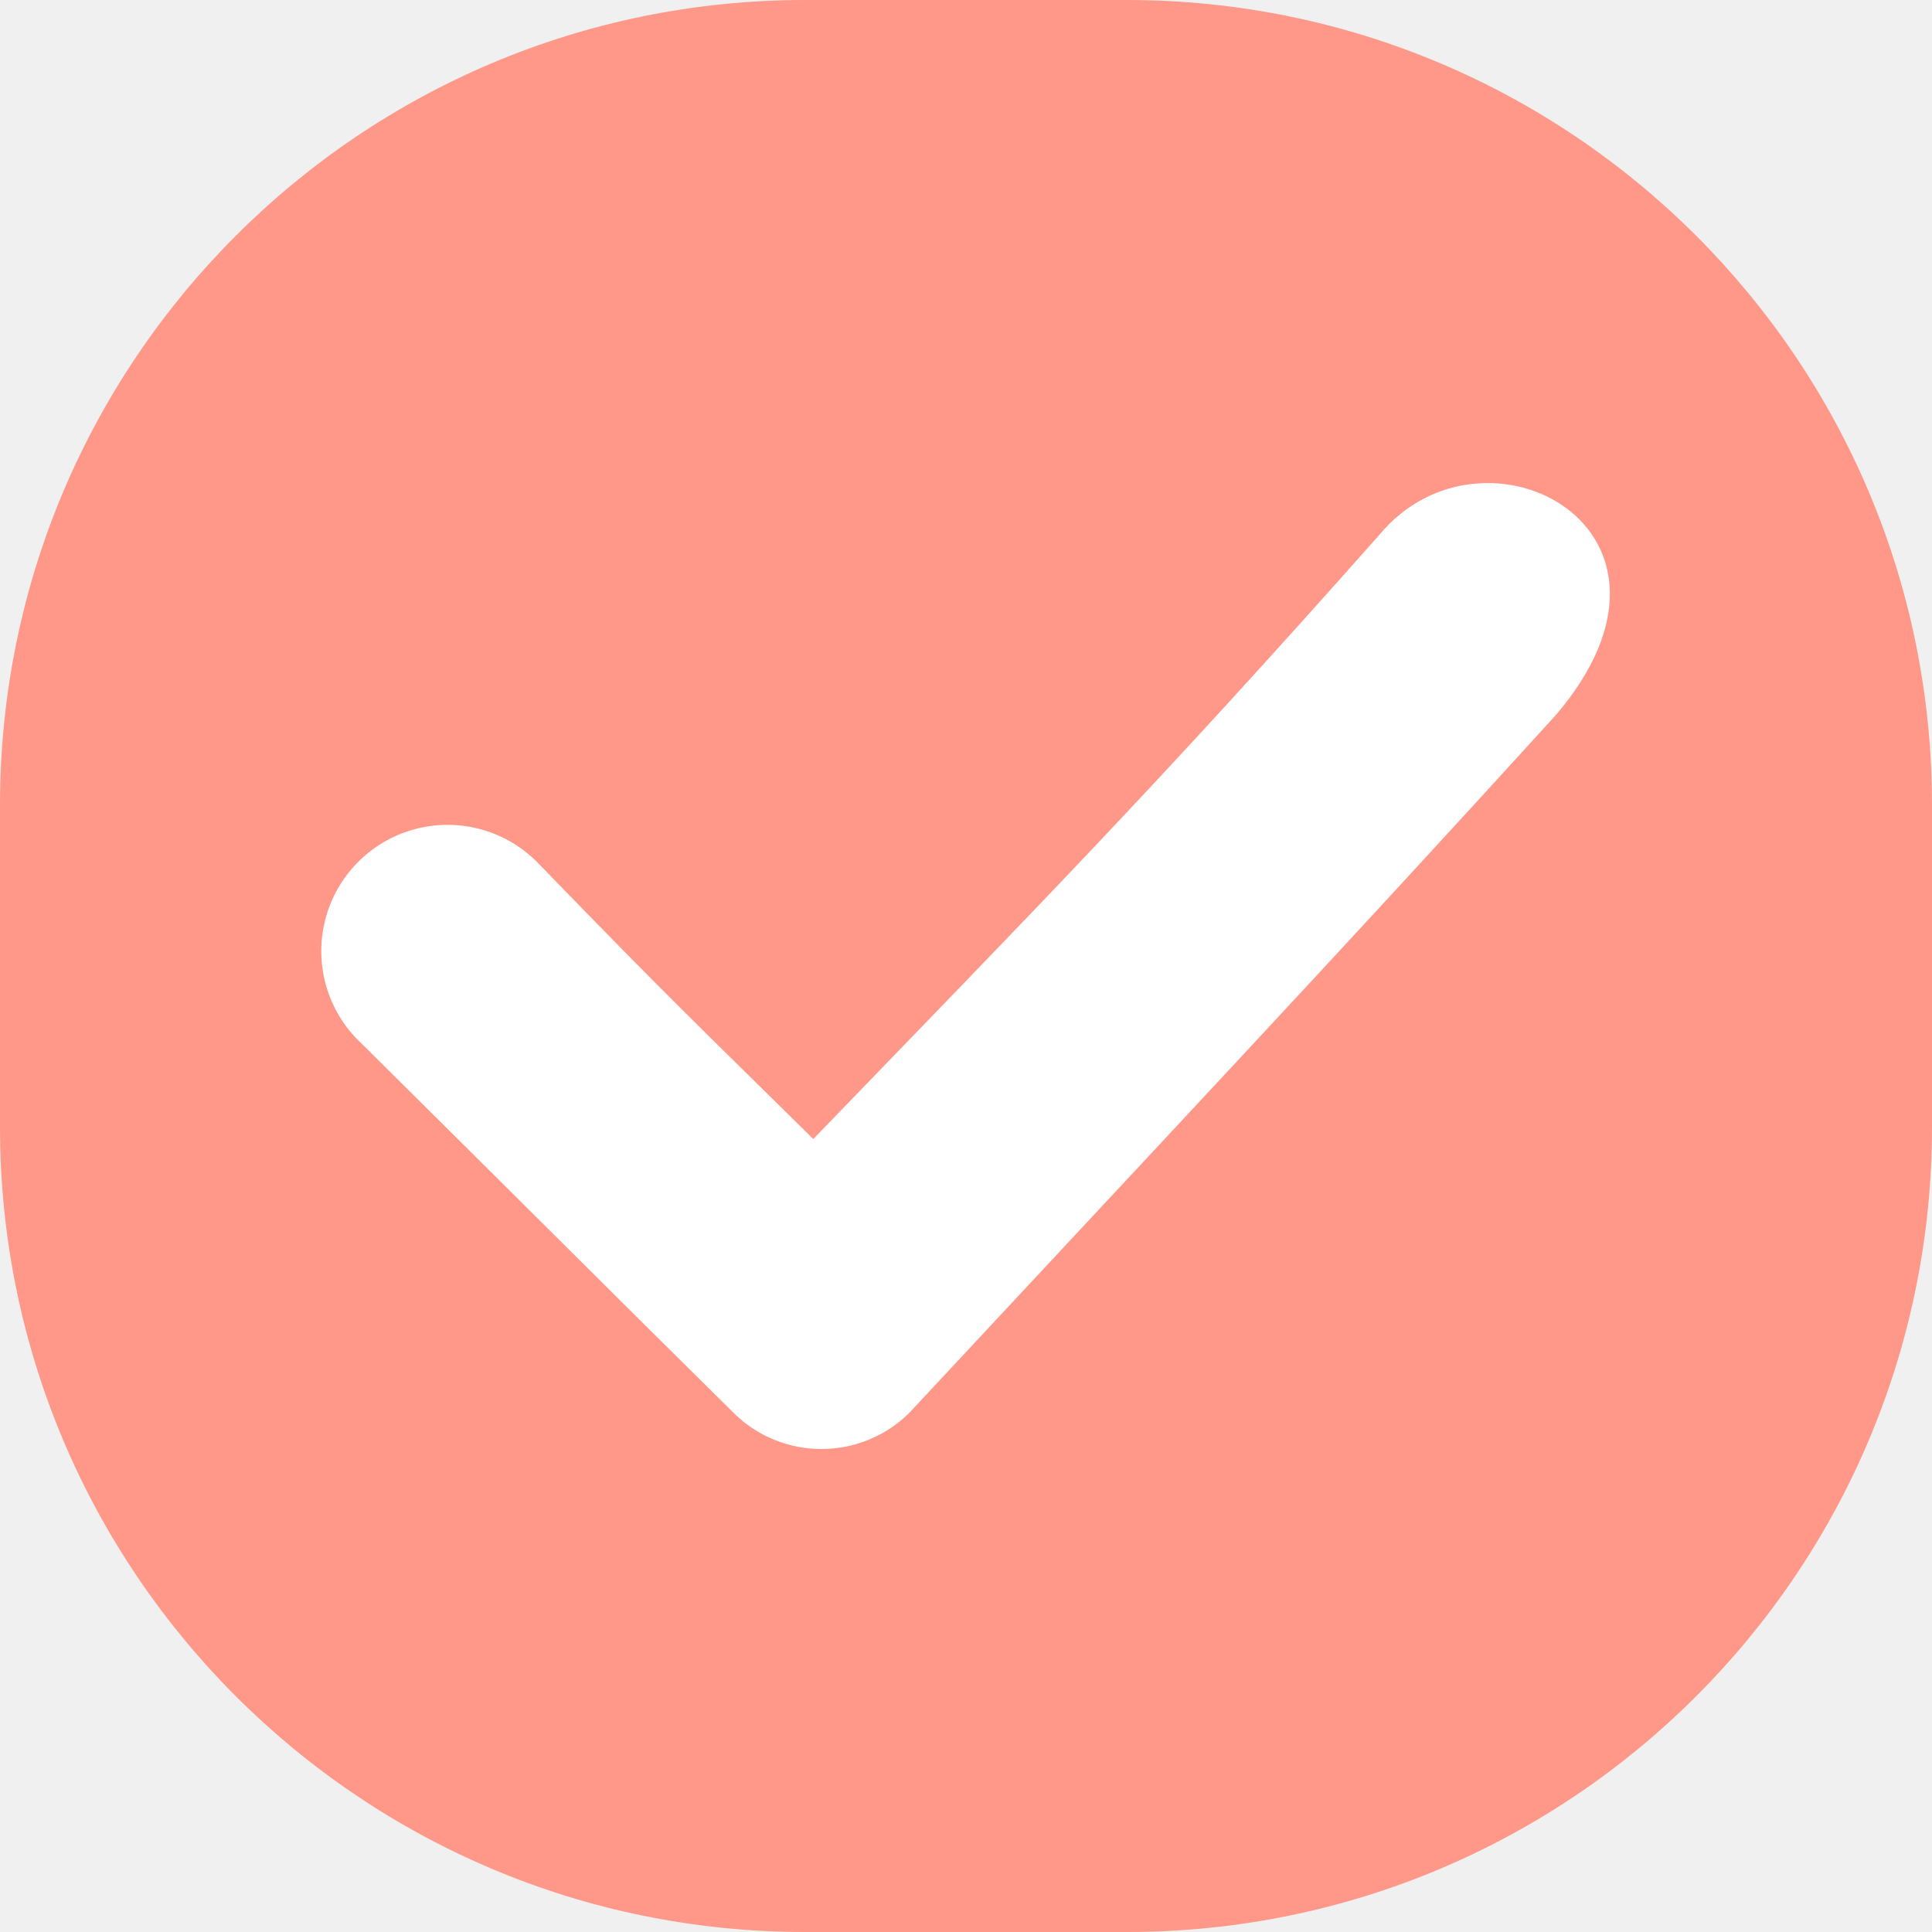
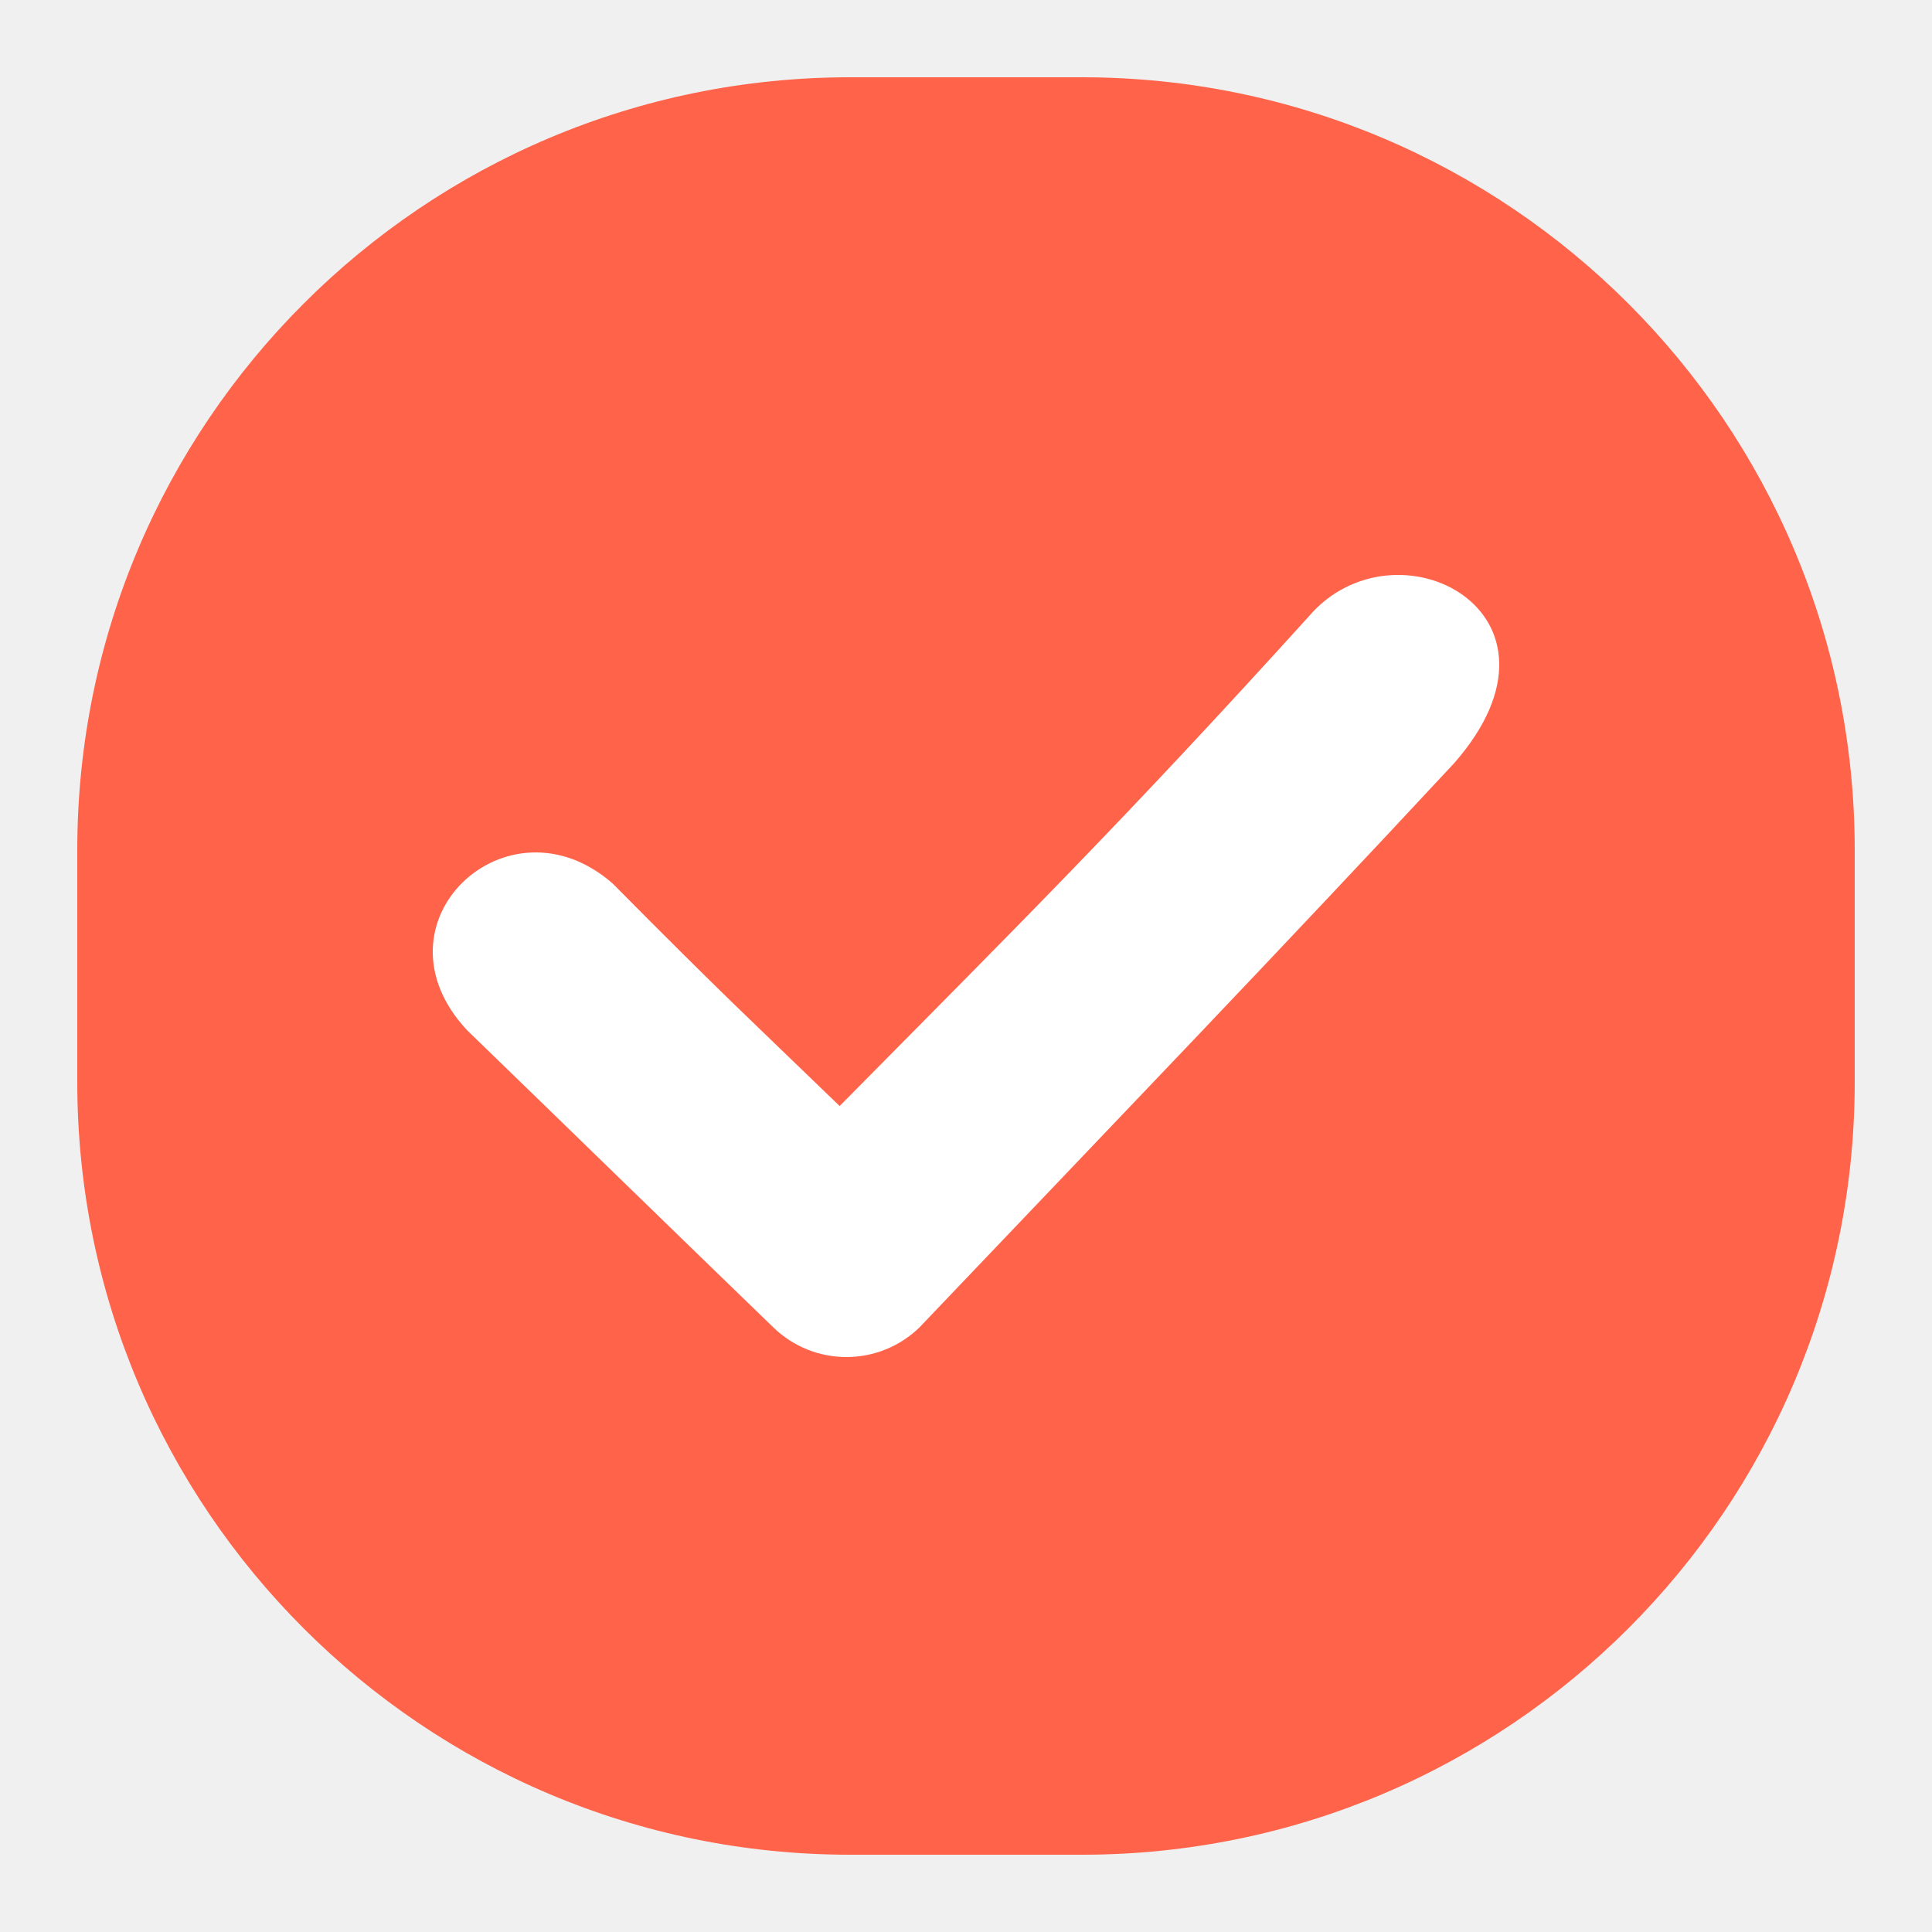
- <svg xmlns="http://www.w3.org/2000/svg" width="48" height="48" viewBox="0 0 48 48">
-   <g id="CHECK_48" data-name="CHECK 48" transform="translate(-526.669 -1866.469)">
-     <g id="그룹_4223" data-name="그룹 4223">
-       <rect id="사각형_152" data-name="사각형 152" width="48" height="48" rx="20" transform="translate(526.669 1866.469)" fill="#ff9888" />
+ <svg xmlns="http://www.w3.org/2000/svg" width="50" height="50" viewBox="0 0 50 50">
+   <g id="그룹_4870" data-name="그룹 4870" transform="translate(-48 -636)">
+     <rect id="사각형_28" data-name="사각형 28" width="50" height="50" transform="translate(48 636)" fill="none" />
+     <g id="그룹_3453" data-name="그룹 3453" transform="translate(2 2)">
+       <path id="패스_1524" data-name="패스 1524" d="M20,0h6A20,20,0,0,1,46,20v6A20,20,0,0,1,26,46H20A20,20,0,0,1,0,26V20A20,20,0,0,1,20,0Z" transform="translate(48 636)" fill="#ff634a" />
+       <path id="Icon_-_White_Checked" data-name="Icon - White Checked" d="M4386.688,597c2.808,2.72,5.452,5.3,7.935,7.7a2.715,2.715,0,0,0,3.77,0c5.09-5.344,9.194-9.609,13.846-14.611,3.407-3.892-1.529-6.418-3.77-3.789-4.814,5.313-7.456,7.929-12.136,12.665h0c-2.482-2.4-2.907-2.766-5.873-5.757C4387.746,590.824,4384.1,594.222,4386.688,597Z" transform="translate(-4328.603 63.659)" fill="#fff" />
    </g>
-     <path id="Icon_-_White_Checked" data-name="Icon - White Checked" d="M535.692,1893.435c3.255,3.225,6.321,6.29,9.2,9.133a3.1,3.1,0,0,0,4.371,0c5.9-6.337,10.66-11.394,16.053-17.325,3.95-4.615-1.772-7.611-4.371-4.493-5.582,6.3-8.645,9.4-14.07,15.018h0c-2.877-2.843-3.371-3.28-6.81-6.827a3.137,3.137,0,1,0-4.515,4.356Q535.62,1893.367,535.692,1893.435Z" transform="translate(0 -1)" fill="#fff" />
  </g>
</svg>
